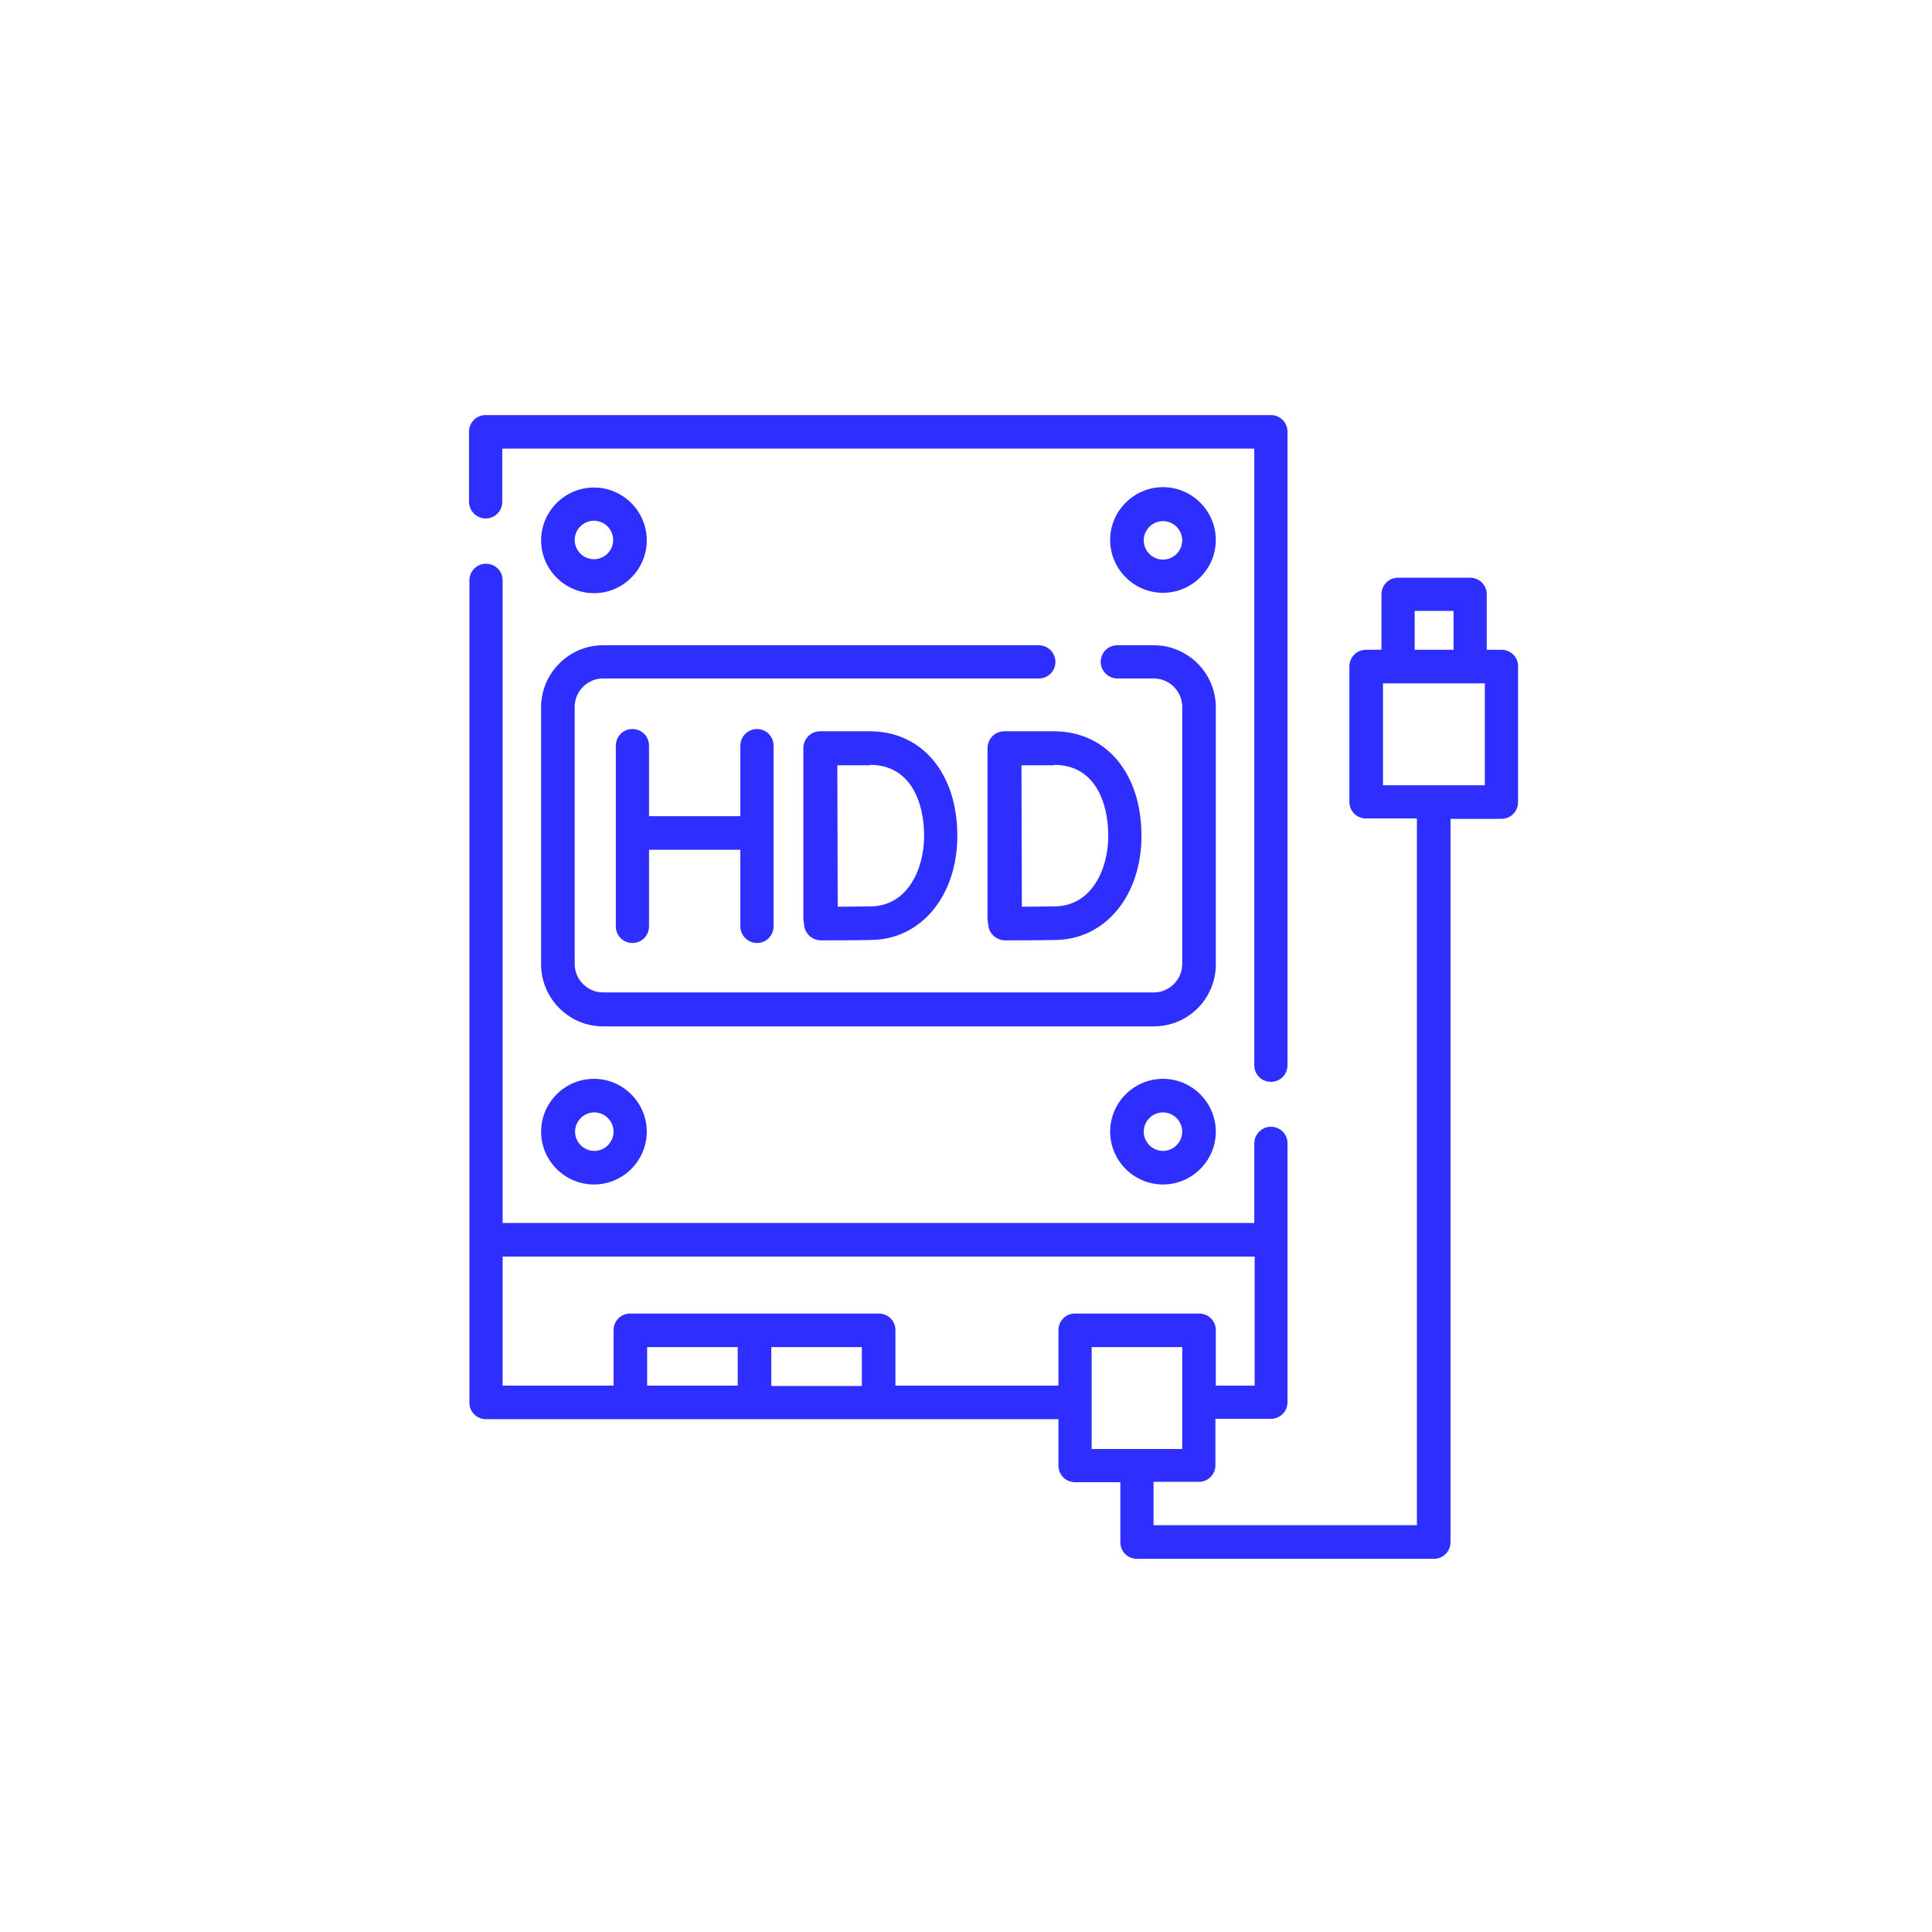
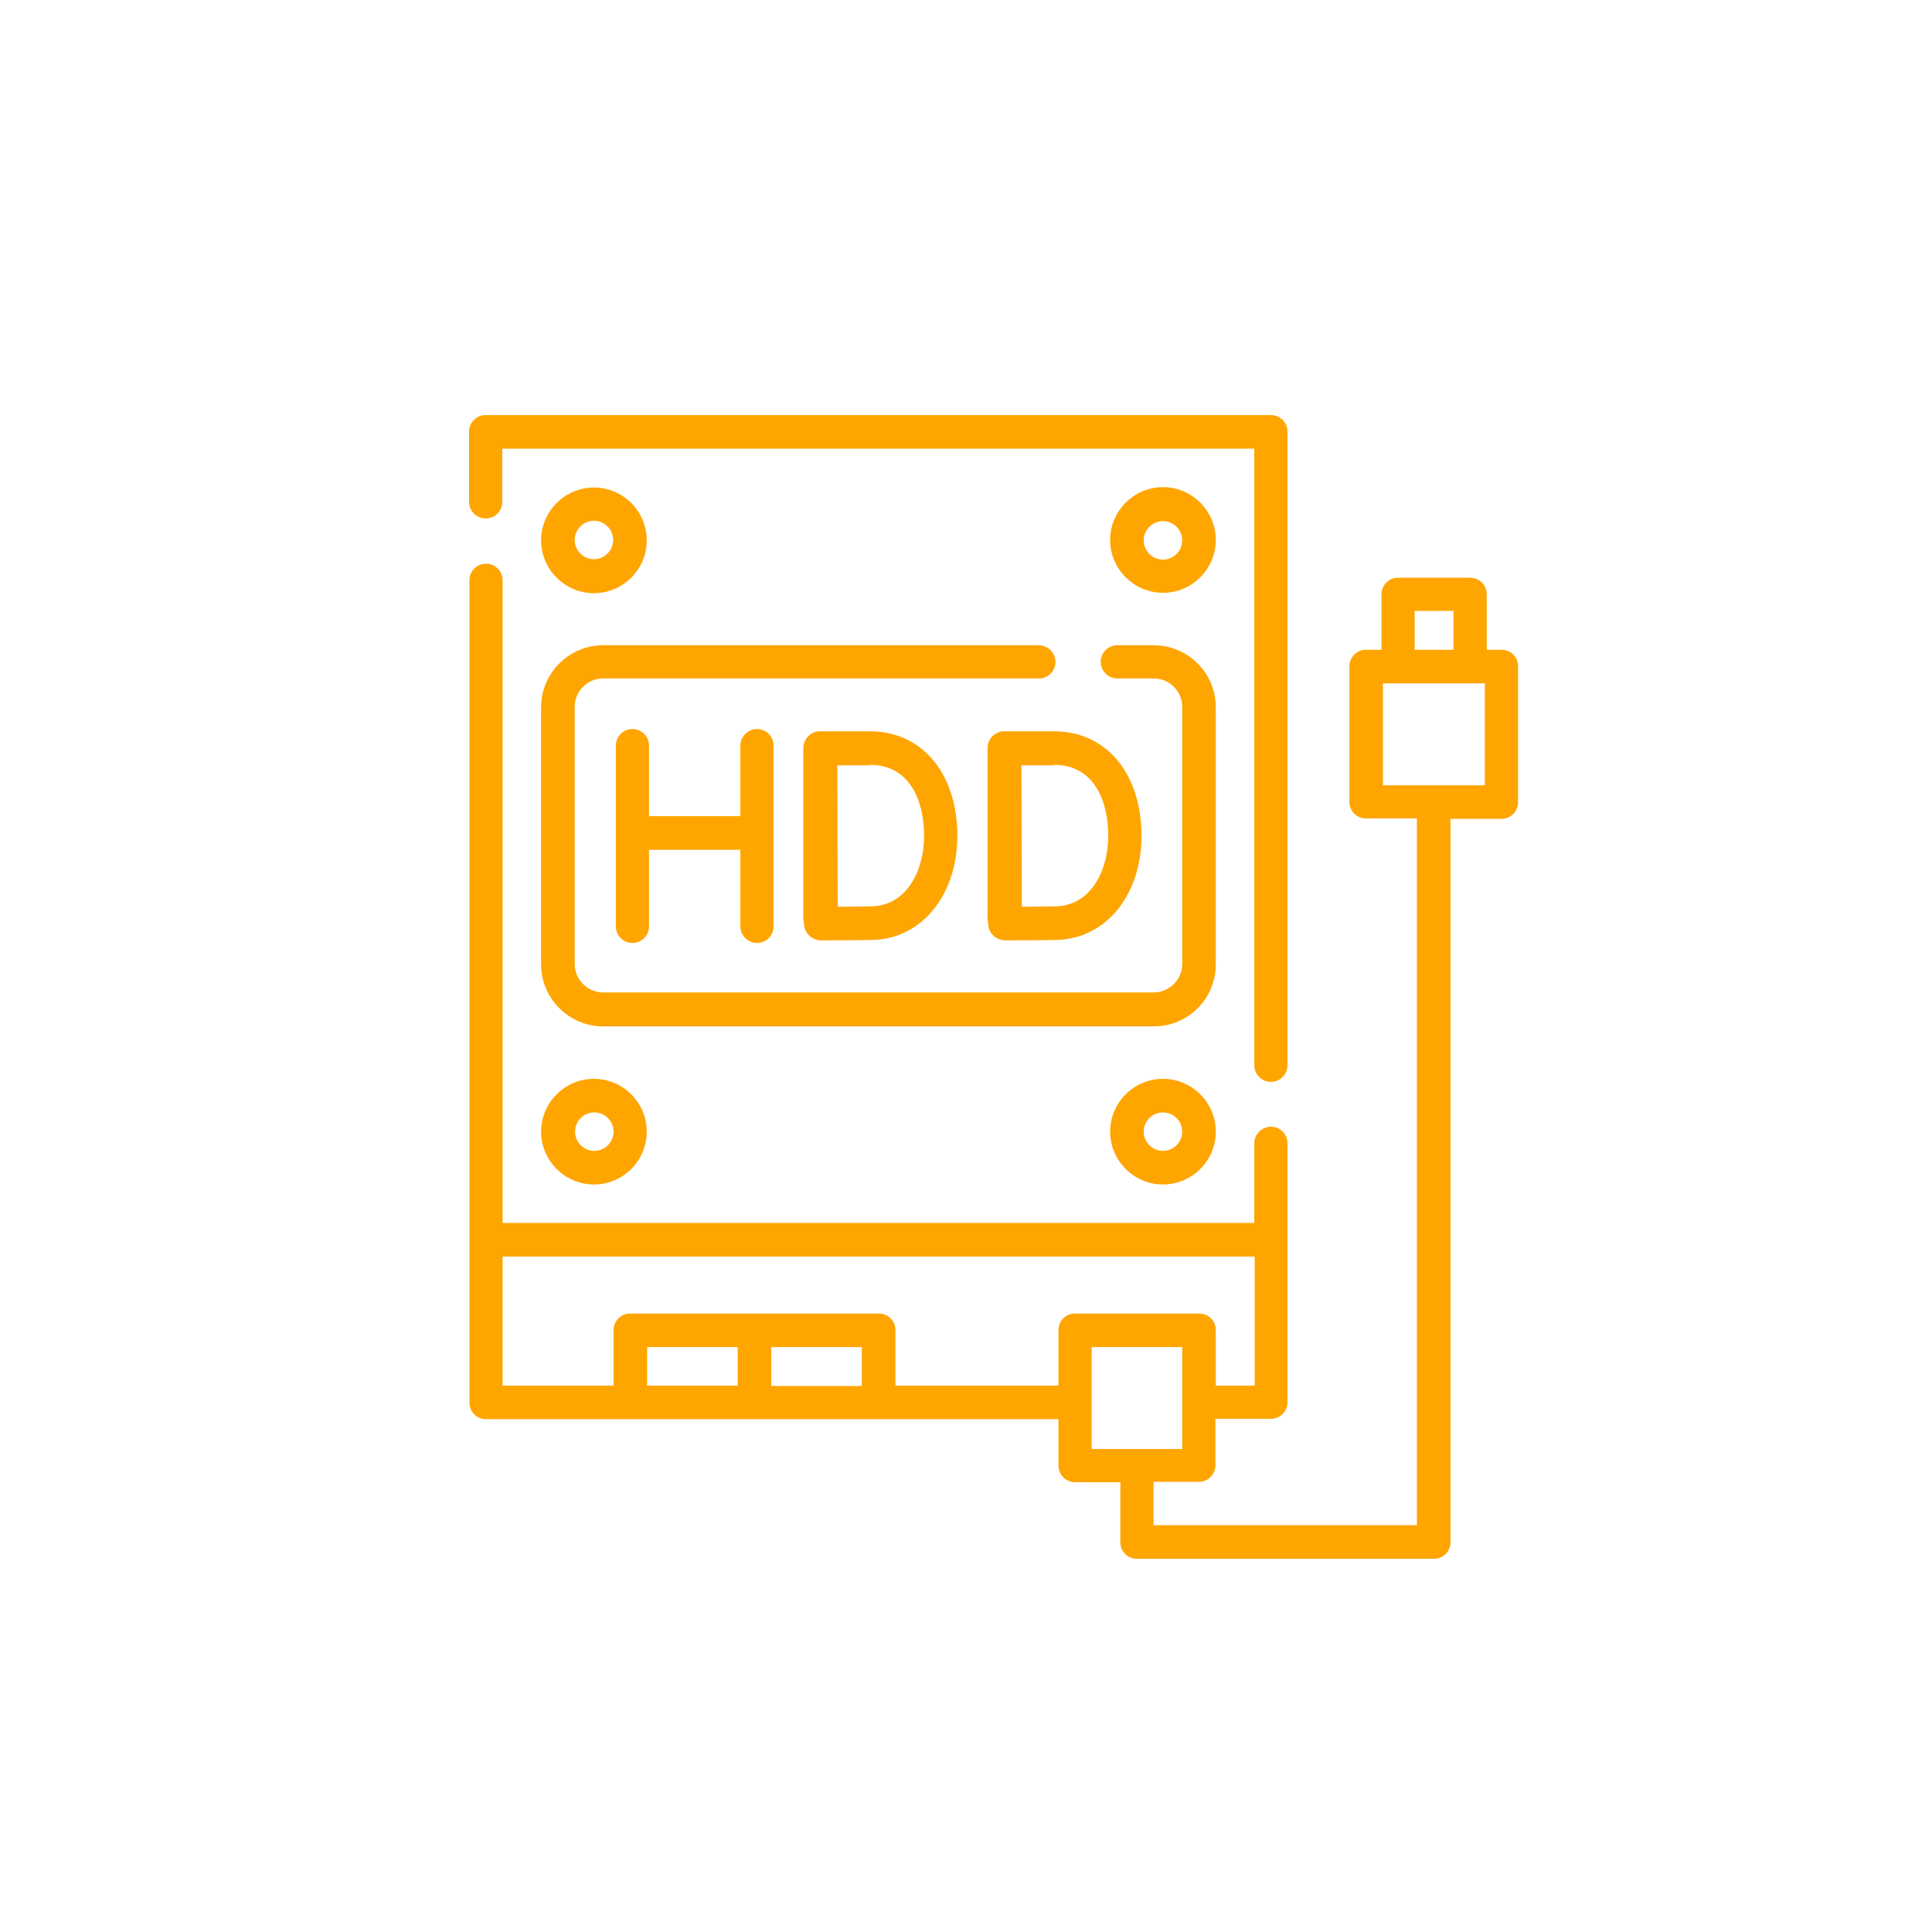
<svg xmlns="http://www.w3.org/2000/svg" version="1.1" id="Capa_1" x="0px" y="0px" viewBox="0 0 512 512" style="enable-background:new 0 0 512 512;" xml:space="preserve">
  <style type="text/css">
- 	.st0{fill:#2E2EFF;}
+ 	.st0{fill:#FFA500;}
</style>
  <g>
    <g>
      <path class="st0" d="M128.7,137.4c2.5,0,4.4-2,4.4-4.4v-14.1h199.3v163.4c0,2.5,2,4.4,4.4,4.4c2.5,0,4.4-2,4.4-4.4V114.4    c0-2.5-2-4.4-4.4-4.4H128.7c-2.5,0-4.4,2-4.4,4.4V133C124.3,135.4,126.3,137.4,128.7,137.4z" />
      <path class="st0" d="M322.2,255.6v-68.2c0-9-7.4-16.4-16.4-16.4h-9.7c-2.5,0-4.4,2-4.4,4.4s2,4.4,4.4,4.4h9.7    c4.1,0,7.5,3.4,7.5,7.5v68.2c0,4.1-3.4,7.5-7.5,7.5h-146c-4.1,0-7.5-3.4-7.5-7.5v-68.2c0-4.1,3.4-7.5,7.5-7.5h115.5    c2.5,0,4.4-2,4.4-4.4s-2-4.4-4.4-4.4H159.8c-9,0-16.4,7.4-16.4,16.4v68.2c0,9,7.4,16.4,16.4,16.4h146    C314.8,272,322.2,264.7,322.2,255.6z" />
      <path class="st0" d="M261.8,244c0,0.3,0,0.6,0.1,0.9c0,1.1,0.5,2.2,1.3,3c0.8,0.8,2,1.3,3.1,1.3h0c0.4,0,9.8,0,13.5-0.1    c13.2-0.2,22.7-11.8,22.7-27.6c0-16.5-9.3-27.7-23.2-27.7h-13.2c-1.2,0-2.3,0.5-3.1,1.3c-0.8,0.8-1.3,2-1.3,3.1v0v0V244z     M279.4,202.7c10.6,0,14.3,9.7,14.3,18.8c0,8.9-4.4,18.5-14,18.7c-2,0-5.9,0.1-8.9,0.1c0-5.5-0.1-31.9-0.1-37.5H279.4z" />
      <path class="st0" d="M213,244c0,0.3,0,0.6,0.1,0.9c0,1.1,0.5,2.2,1.3,3c0.8,0.8,2,1.3,3.1,1.3h0c0.4,0,9.8,0,13.5-0.1    c13.2-0.2,22.7-11.8,22.7-27.6c0-16.5-9.3-27.7-23.2-27.7h-13.2c-1.2,0-2.3,0.5-3.1,1.3c-0.8,0.8-1.3,2-1.3,3.1v0v0V244z     M230.6,202.7c10.6,0,14.3,9.7,14.3,18.8c0,8.9-4.4,18.5-14,18.7c-2,0-5.9,0.1-8.9,0.1c0-5.5-0.1-31.9-0.1-37.5H230.6z" />
      <path class="st0" d="M200.6,249.9c2.5,0,4.4-2,4.4-4.4v-47.9c0-2.5-2-4.4-4.4-4.4s-4.4,2-4.4,4.4v18.7H172v-18.7    c0-2.5-2-4.4-4.4-4.4c-2.5,0-4.4,2-4.4,4.4v47.9c0,2.5,2,4.4,4.4,4.4c2.5,0,4.4-2,4.4-4.4v-20.3h24.2v20.3    C196.2,247.9,198.2,249.9,200.6,249.9L200.6,249.9z" />
      <path class="st0" d="M308.2,129.1c-7.7,0-14,6.3-14,14c0,7.7,6.3,14,14,14c7.7,0,14-6.3,14-14    C322.2,135.4,315.9,129.1,308.2,129.1z M308.2,148.3c-2.8,0-5.1-2.3-5.1-5.1c0-2.8,2.3-5.1,5.1-5.1s5.1,2.3,5.1,5.1    S311,148.3,308.2,148.3z" />
      <path class="st0" d="M157.4,157.2c7.7,0,14-6.3,14-14c0-7.7-6.3-14-14-14c-7.7,0-14,6.3-14,14    C143.4,150.9,149.7,157.2,157.4,157.2z M157.4,138c2.8,0,5.1,2.3,5.1,5.1c0,2.8-2.3,5.1-5.1,5.1c-2.8,0-5.1-2.3-5.1-5.1    C152.3,140.3,154.6,138,157.4,138z" />
      <path class="st0" d="M308.2,313.9c7.7,0,14-6.3,14-14c0-7.7-6.3-14-14-14c-7.7,0-14,6.3-14,14    C294.2,307.6,300.5,313.9,308.2,313.9z M308.2,294.8c2.8,0,5.1,2.3,5.1,5.1s-2.3,5.1-5.1,5.1s-5.1-2.3-5.1-5.1    S305.4,294.8,308.2,294.8z" />
      <path class="st0" d="M143.4,299.9c0,7.7,6.3,14,14,14c7.7,0,14-6.3,14-14c0-7.7-6.3-14-14-14C149.7,285.9,143.4,292.2,143.4,299.9    z M162.6,299.9c0,2.8-2.3,5.1-5.1,5.1s-5.1-2.3-5.1-5.1s2.3-5.1,5.1-5.1S162.6,297.1,162.6,299.9z" />
      <path class="st0" d="M397.9,172.2H394v-14.7c0-2.5-2-4.4-4.4-4.4h-19.1c-2.5,0-4.4,2-4.4,4.4v14.7H362c-2.5,0-4.4,2-4.4,4.4v35.9    c0,2.5,2,4.4,4.4,4.4h13.5v187.3h-69.8v-11.5h12c2.5,0,4.4-2,4.4-4.4v-12.3h14.7c2.5,0,4.4-2,4.4-4.4v-68.6c0-2.5-2-4.4-4.4-4.4    s-4.4,2-4.4,4.4v21.1H133.2V153.8c0-2.5-2-4.4-4.4-4.4c-2.5,0-4.4,2-4.4,4.4v217.9c0,2.5,2,4.4,4.4,4.4h151.7v12.3    c0,2.5,2,4.4,4.4,4.4h12v15.9c0,2.5,2,4.4,4.4,4.4H380c2.5,0,4.4-2,4.4-4.4V217h13.5c2.5,0,4.4-2,4.4-4.4v-35.9    C402.4,174.2,400.4,172.2,397.9,172.2L397.9,172.2z M228.4,357v10.3h-24V357H228.4z M195.5,367.2h-24V357h24V367.2z M237.3,367.2    v-14.7c0-2.5-2-4.4-4.4-4.4H167c-2.5,0-4.4,2-4.4,4.4v14.7h-29.4v-34.2h199.3v34.2h-10.3v-14.7c0-2.5-2-4.4-4.4-4.4h-32.9    c-2.5,0-4.4,2-4.4,4.4v14.7H237.3z M289.3,357h24v27h-24V357z M374.9,161.9h10.3v10.3h-10.3V161.9z M393.5,208.1h-27v-27h27V208.1    z" />
    </g>
  </g>
</svg>
